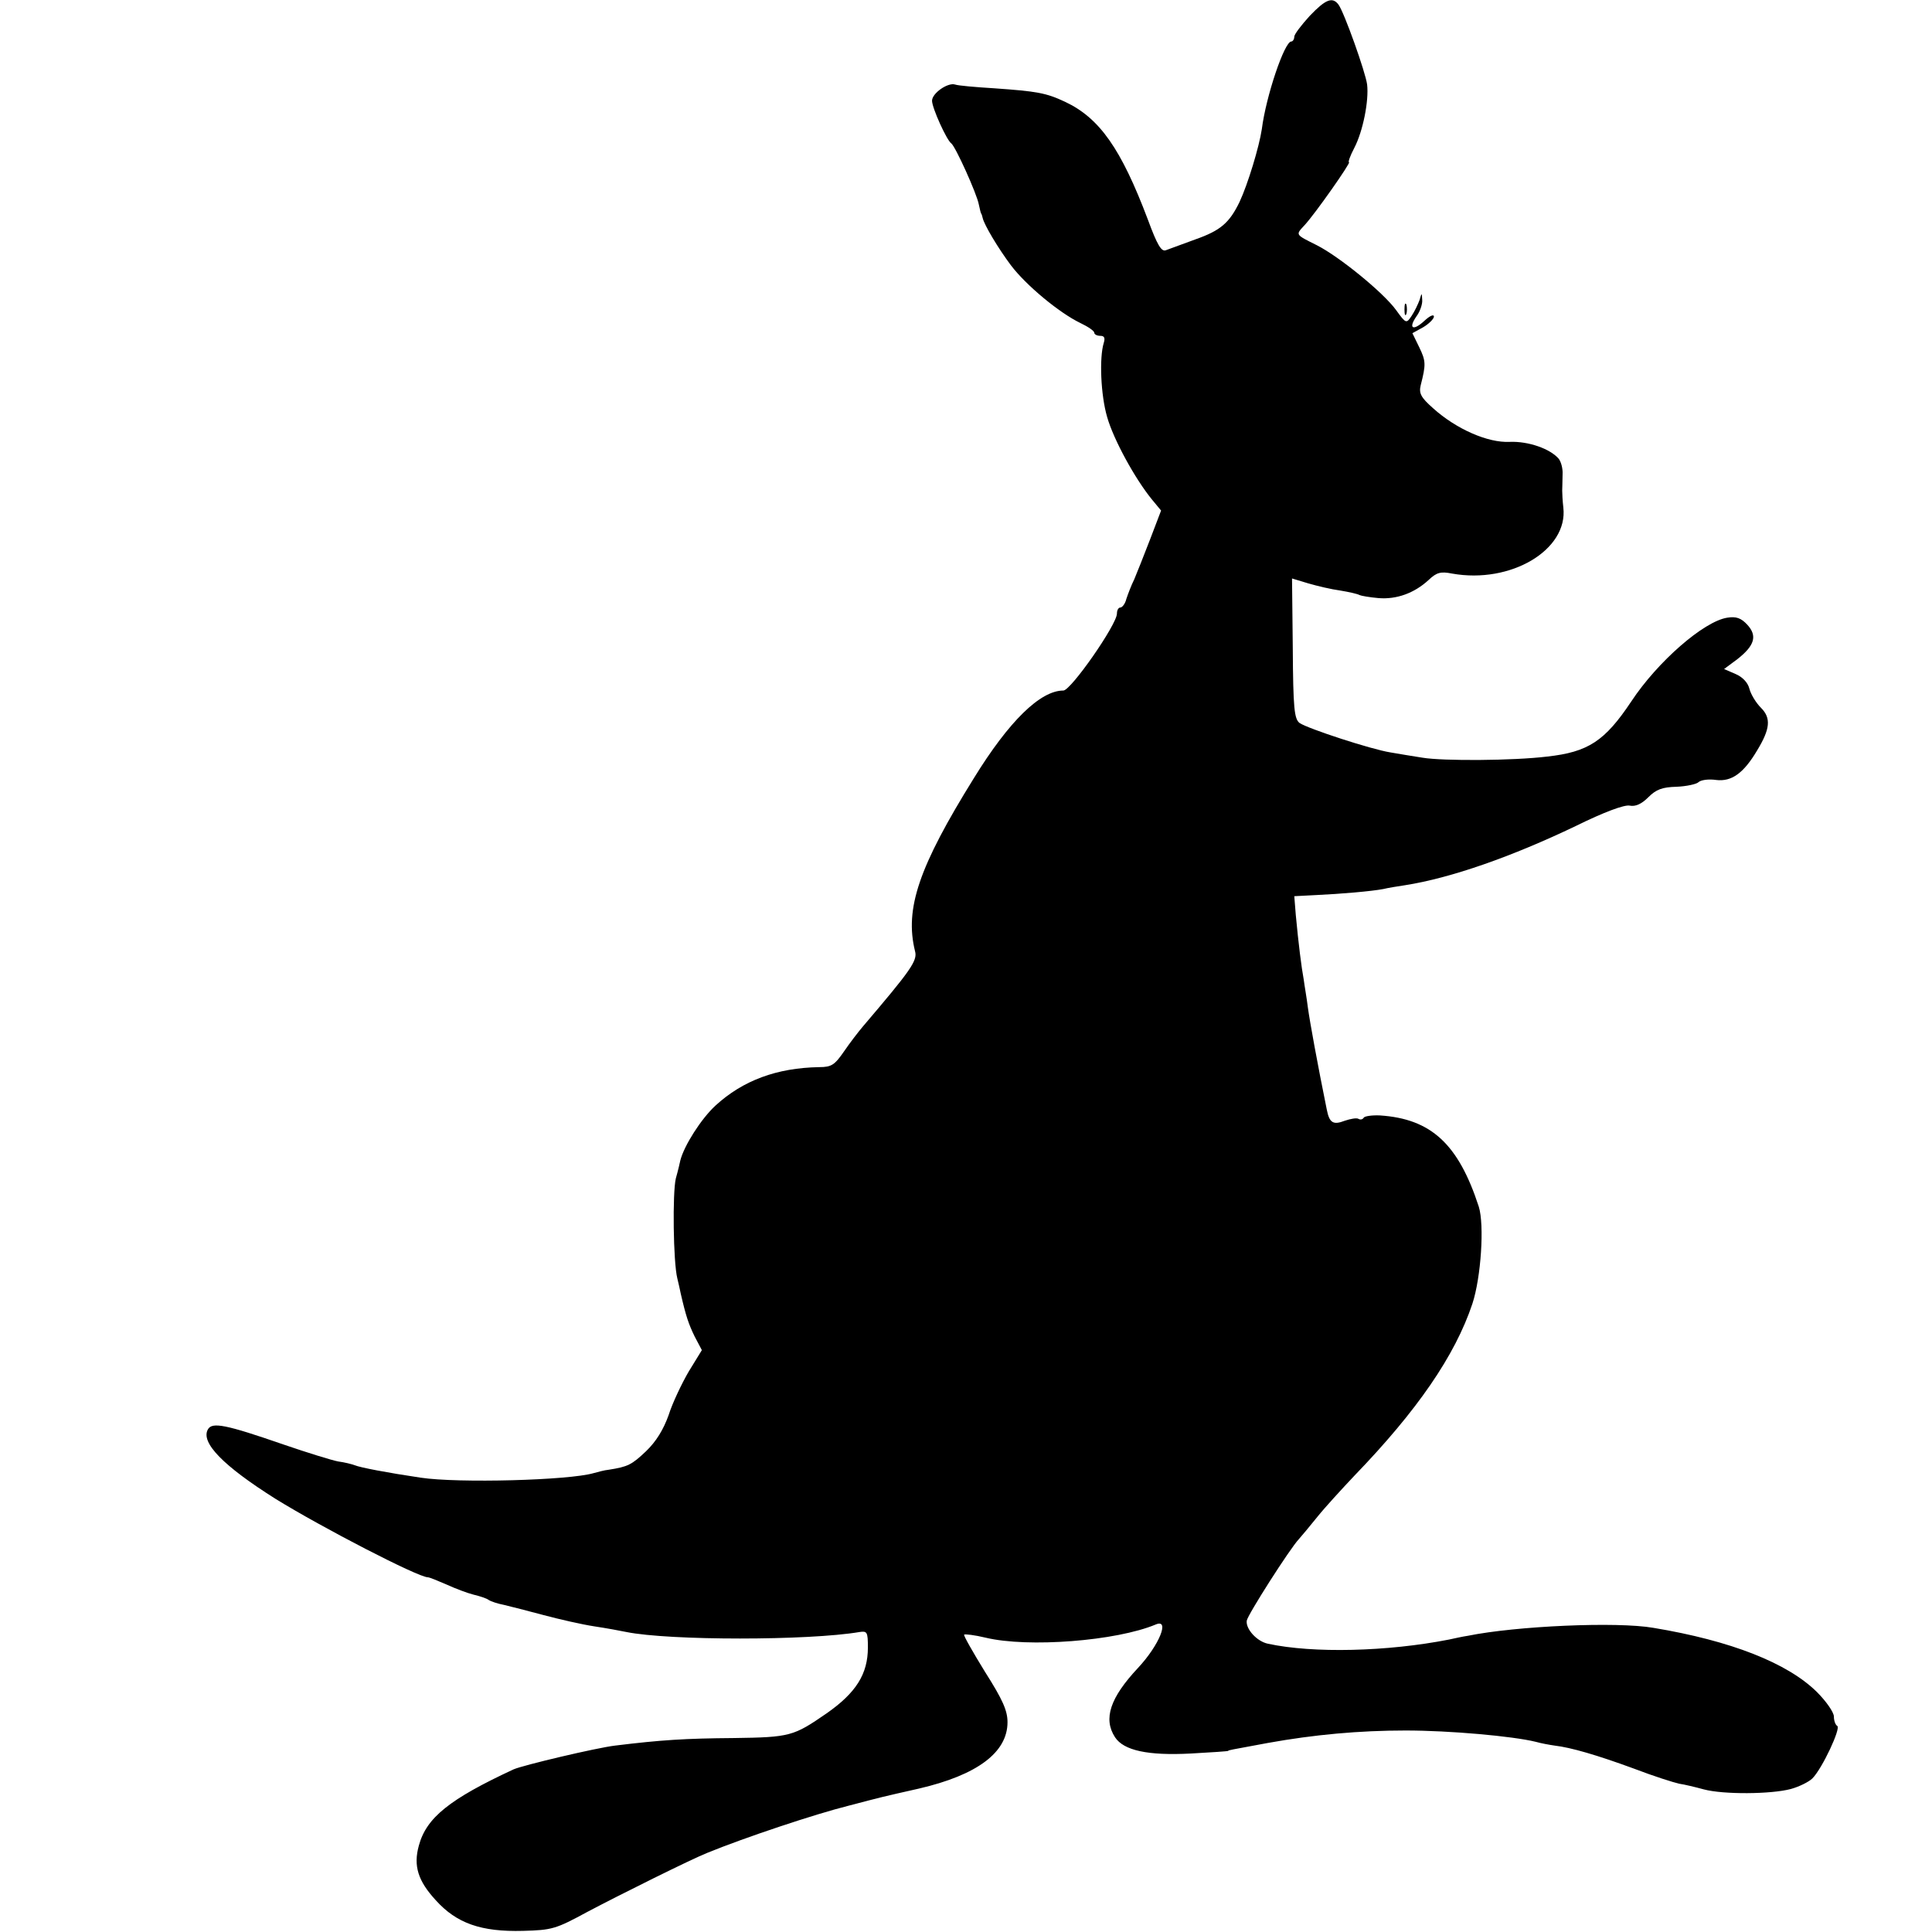
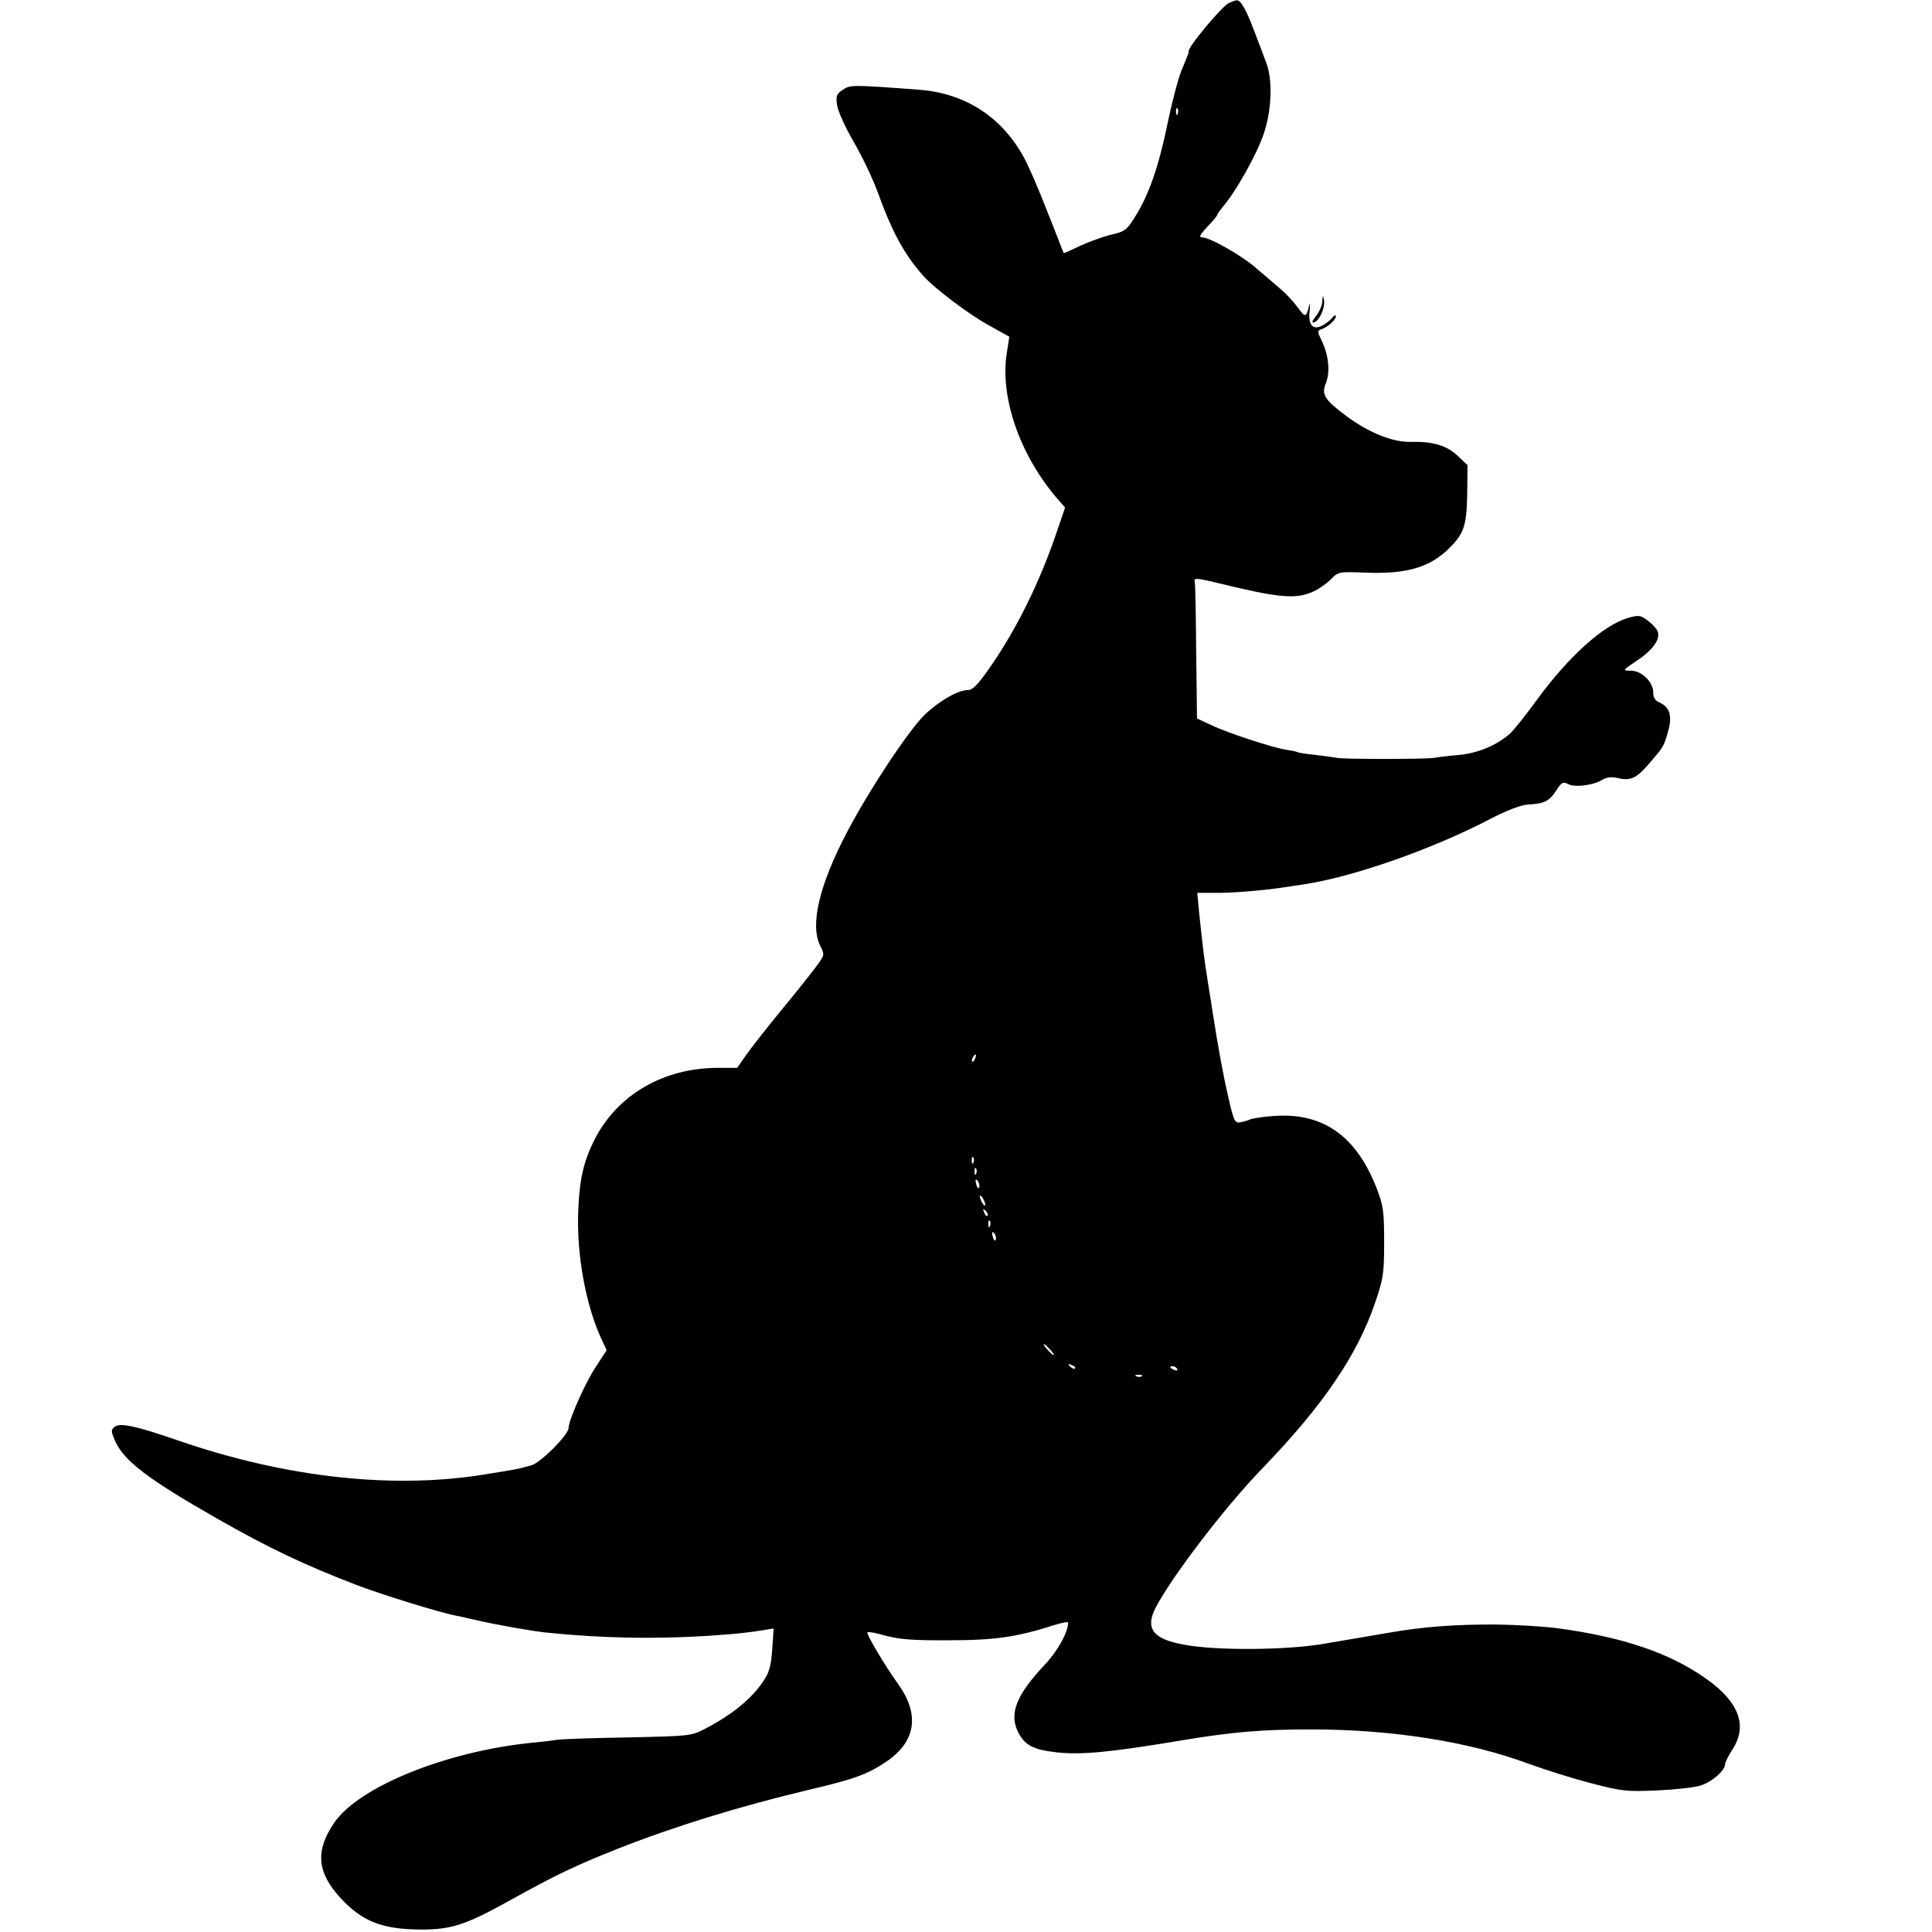
- <svg xmlns="http://www.w3.org/2000/svg" version="1.0" width="512pt" height="512pt" viewBox="0 0 512 512" preserveAspectRatio="xMidYMid meet">
-   <g transform="translate(0,512) scale(0.1,-0.1)" fill="#000000" stroke="none">
-     <path d="M3471 5078 c-22 -24 -41 -49 -41 -55 0 -7 -4 -13 -8 -13 -18 0 -67 -145 -78 -232 -7 -47 -37 -146 -59 -193 -27 -56 -51 -76 -116 -99 -35 -13 -71 -26 -79 -29 -12 -5 -23 13 -48 81 -71 188 -128 269 -219 312 -51 24 -75 28 -188 36 -49 3 -96 7 -104 10 -19 6 -61 -23 -61 -43 0 -19 39 -105 51 -113 11 -8 68 -134 73 -162 3 -13 5 -24 7 -25 1 -2 2 -6 3 -10 4 -19 42 -82 75 -126 40 -53 128 -126 184 -153 21 -10 37 -21 37 -26 0 -4 7 -8 16 -8 11 0 13 -6 9 -19 -12 -39 -8 -138 9 -196 17 -60 74 -164 119 -219 l24 -29 -29 -76 c-16 -42 -35 -89 -42 -106 -8 -16 -17 -40 -21 -52 -3 -13 -11 -23 -16 -23 -5 0 -9 -7 -9 -16 0 -29 -122 -204 -142 -204 -61 0 -144 -81 -237 -232 -146 -235 -184 -346 -156 -459 7 -25 -12 -51 -138 -199 -12 -14 -35 -44 -50 -66 -25 -36 -33 -42 -66 -42 -112 -2 -202 -35 -275 -102 -38 -35 -83 -106 -93 -145 -1 -5 -6 -27 -12 -48 -9 -38 -7 -221 4 -265 3 -12 7 -30 9 -40 14 -61 21 -81 37 -114 l19 -36 -35 -57 c-18 -31 -43 -83 -53 -115 -14 -39 -33 -70 -60 -96 -38 -36 -48 -41 -99 -49 -11 -1 -29 -6 -40 -9 -65 -19 -358 -27 -458 -12 -88 13 -161 27 -175 33 -8 3 -28 8 -44 10 -16 3 -81 23 -145 45 -153 53 -189 60 -200 40 -20 -35 41 -97 179 -184 123 -76 378 -208 404 -208 4 0 26 -9 49 -19 24 -11 56 -23 72 -27 17 -4 35 -10 40 -14 6 -4 24 -10 40 -13 17 -4 64 -16 105 -27 41 -11 102 -25 135 -30 33 -5 71 -12 85 -15 114 -23 483 -23 618 0 20 3 22 0 22 -41 0 -70 -31 -120 -110 -175 -87 -60 -96 -63 -245 -65 -129 -1 -193 -5 -315 -20 -50 -6 -244 -52 -269 -63 -170 -79 -231 -128 -251 -202 -15 -54 -2 -94 45 -145 55 -61 120 -84 231 -81 77 2 87 5 170 50 85 45 276 140 319 157 98 40 283 102 375 125 88 23 83 22 185 45 155 36 235 96 235 176 0 31 -13 60 -60 134 -32 52 -57 96 -55 98 2 2 28 -1 57 -8 112 -27 346 -9 451 35 38 16 9 -55 -47 -115 -74 -79 -93 -135 -61 -184 23 -35 87 -49 201 -43 55 3 99 6 99 7 0 2 3 2 105 21 122 22 242 33 365 33 117 0 284 -15 345 -30 14 -4 36 -8 50 -10 43 -5 112 -25 210 -61 52 -20 106 -37 120 -40 14 -2 43 -9 65 -15 52 -14 179 -13 231 1 22 6 48 19 57 28 26 26 76 133 66 139 -5 3 -9 14 -9 25 0 11 -20 40 -45 65 -78 77 -228 136 -433 170 -97 17 -364 5 -492 -21 -14 -2 -36 -7 -50 -10 -163 -32 -360 -37 -480 -11 -29 6 -59 39 -56 61 2 15 115 192 138 216 7 8 29 34 49 59 20 25 65 74 99 110 165 171 266 317 312 455 23 70 32 209 17 257 -54 166 -126 233 -262 242 -21 1 -41 -2 -43 -6 -3 -5 -9 -6 -14 -3 -5 3 -21 0 -36 -5 -31 -12 -41 -6 -48 30 -24 118 -45 233 -50 270 -3 25 -9 58 -11 74 -6 32 -14 96 -21 171 l-4 50 58 3 c65 3 147 10 178 16 12 3 37 7 57 10 122 19 284 76 453 157 75 37 129 57 143 54 15 -3 31 4 49 22 21 21 37 27 75 28 26 1 53 7 58 12 6 6 27 9 47 6 41 -5 73 18 109 79 34 56 37 85 10 112 -14 14 -27 36 -31 51 -4 16 -18 31 -37 39 l-30 13 35 26 c46 36 54 62 26 92 -16 17 -29 22 -53 18 -62 -10 -184 -116 -254 -222 -70 -105 -114 -134 -223 -146 -90 -11 -276 -12 -330 -3 -25 4 -63 10 -85 14 -51 8 -219 63 -241 78 -14 11 -17 38 -18 198 l-2 185 43 -13 c24 -7 62 -16 85 -19 24 -4 46 -9 51 -12 4 -2 27 -6 50 -8 48 -4 95 13 133 48 21 20 32 23 62 17 156 -28 308 63 295 175 -2 17 -3 37 -3 45 0 8 1 27 1 43 1 15 -4 33 -10 41 -23 27 -81 47 -130 45 -58 -3 -142 34 -203 89 -33 29 -38 40 -33 61 14 55 14 64 -4 101 l-18 37 29 16 c15 9 28 22 28 28 0 7 -11 2 -25 -11 -30 -28 -44 -21 -21 12 9 12 16 32 15 43 -1 20 -1 20 -7 0 -4 -11 -13 -30 -21 -42 -14 -21 -15 -21 -41 15 -34 47 -151 142 -210 172 -58 29 -57 27 -33 53 28 30 124 167 118 167 -3 0 3 17 14 38 23 44 39 125 34 168 -4 32 -61 192 -76 212 -16 21 -34 14 -76 -30z" />
-     <path d="M3722 4300 c0 -14 2 -19 5 -12 2 6 2 18 0 25 -3 6 -5 1 -5 -13z" />
+ <svg xmlns="http://www.w3.org/2000/svg" version="1.0" width="700pt" height="700pt" viewBox="0 0 700 700" preserveAspectRatio="xMidYMid meet">
+   <g transform="translate(0,700) scale(0.1,-0.1)" fill="#000000" stroke="none">
+     <path d="M4454 6990 c-25 -10 -156 -167 -147 -177 1 -2 -9 -27 -22 -58 -14 -30 -38 -122 -55 -204 -32 -156 -69 -262 -121 -342 -26 -42 -36 -49 -82 -59 -29 -7 -79 -25 -112 -40 -33 -16 -60 -28 -61 -27 -1 1 -27 70 -60 152 -32 83 -72 175 -90 205 -82 142 -211 222 -374 235 -242 18 -249 18 -276 0 -23 -15 -26 -22 -21 -56 3 -22 30 -81 60 -133 30 -51 69 -133 87 -182 53 -146 96 -225 164 -302 40 -46 169 -143 241 -182 l72 -40 -9 -58 c-26 -161 47 -371 183 -529 l28 -32 -29 -85 c-62 -184 -147 -357 -248 -501 -38 -54 -58 -75 -74 -75 -37 0 -106 -40 -158 -90 -59 -58 -201 -272 -281 -425 -101 -192 -135 -337 -97 -412 16 -32 16 -33 -14 -74 -17 -23 -74 -95 -127 -159 -53 -64 -110 -138 -128 -163 l-32 -46 -69 0 c-199 0 -366 -98 -449 -262 -39 -79 -54 -144 -58 -259 -6 -155 27 -337 83 -459 l20 -43 -37 -57 c-39 -57 -101 -197 -101 -225 0 -24 -99 -124 -134 -135 -17 -5 -44 -12 -61 -15 -16 -3 -57 -10 -90 -15 -337 -59 -734 -17 -1130 120 -157 54 -210 65 -230 49 -13 -11 -13 -16 1 -48 30 -73 119 -141 374 -286 180 -103 315 -167 500 -238 94 -36 304 -101 363 -112 12 -2 45 -10 72 -16 74 -17 198 -39 253 -45 206 -21 394 -24 587 -12 104 7 142 11 209 22 l29 5 -5 -75 c-4 -59 -10 -83 -32 -116 -43 -64 -112 -121 -212 -173 -50 -26 -55 -26 -280 -31 -126 -2 -242 -6 -259 -9 -16 -3 -55 -7 -85 -10 -312 -31 -629 -159 -719 -290 -69 -101 -63 -179 22 -272 77 -84 150 -114 287 -115 113 -1 166 16 321 102 177 98 238 127 393 189 207 82 444 155 696 215 167 39 215 57 284 104 104 72 119 169 41 278 -50 70 -118 184 -112 189 3 3 33 -3 68 -13 50 -13 100 -17 229 -16 166 0 246 12 383 56 26 8 47 12 47 8 0 -35 -39 -105 -86 -154 -105 -112 -130 -180 -92 -249 24 -43 56 -58 136 -67 91 -10 194 0 458 44 180 30 288 39 464 39 293 0 573 -44 790 -125 58 -21 159 -53 225 -70 111 -29 129 -31 240 -26 66 3 137 11 158 18 41 14 87 54 87 76 0 7 12 31 26 53 57 86 26 172 -92 256 -133 95 -304 153 -544 185 -47 6 -143 12 -215 13 -153 1 -269 -8 -395 -30 -89 -15 -210 -36 -235 -40 -133 -23 -391 -25 -505 -3 -112 20 -141 58 -104 132 57 111 252 367 388 507 219 227 343 409 408 599 30 88 33 106 33 221 0 113 -3 132 -28 197 -75 191 -198 275 -379 259 -39 -3 -74 -9 -79 -12 -5 -3 -20 -7 -33 -10 -22 -4 -25 1 -46 92 -19 83 -36 177 -56 304 -3 19 -11 73 -19 120 -13 83 -17 117 -31 250 l-6 65 61 0 c62 -1 171 8 246 19 22 3 58 9 80 12 178 27 462 126 675 237 59 31 110 50 135 52 61 3 78 12 103 50 20 31 25 34 44 24 24 -13 93 -4 124 16 15 9 32 11 55 6 47 -11 68 -1 112 50 55 64 54 62 70 116 17 58 8 91 -31 108 -15 6 -22 18 -22 36 0 38 -42 79 -81 79 -32 0 -32 0 24 38 60 40 88 83 70 110 -5 9 -21 25 -36 36 -24 17 -30 18 -69 7 -90 -27 -214 -139 -329 -296 -40 -55 -84 -110 -98 -123 -46 -41 -114 -70 -181 -77 -36 -3 -78 -8 -95 -11 -39 -5 -324 -5 -350 0 -11 2 -47 7 -80 11 -32 3 -62 8 -65 10 -3 2 -22 6 -42 9 -50 8 -212 61 -272 90 l-49 23 -3 239 c-1 131 -3 246 -5 254 -5 17 3 17 86 -3 221 -54 280 -59 344 -30 20 9 48 29 63 44 27 28 29 28 131 24 146 -5 230 20 300 91 51 51 61 80 63 194 l1 105 -34 32 c-40 39 -92 54 -170 52 -67 -2 -154 33 -238 96 -76 57 -88 76 -71 117 16 40 10 100 -14 151 -17 35 -18 39 -2 44 24 9 52 34 52 47 0 6 -6 4 -13 -5 -7 -9 -22 -21 -35 -28 -35 -19 -53 1 -47 53 2 22 2 32 -1 21 -12 -47 -14 -47 -42 -9 -16 22 -45 53 -65 69 -19 17 -57 49 -84 72 -50 45 -169 113 -198 113 -12 0 -7 10 19 38 20 20 36 40 36 43 0 3 11 18 23 33 45 52 120 186 145 259 30 86 34 200 9 262 -8 22 -28 74 -44 116 -27 72 -48 110 -62 108 -3 0 -15 -4 -27 -9z m-187 -402 c-3 -8 -6 -5 -6 6 -1 11 2 17 5 13 3 -3 4 -12 1 -19z m-734 -3423 c-3 -9 -8 -14 -10 -11 -3 3 -2 9 2 15 9 16 15 13 8 -4z m-6 -377 c-3 -8 -6 -5 -6 6 -1 11 2 17 5 13 3 -3 4 -12 1 -19z m10 -40 c-3 -8 -6 -5 -6 6 -1 11 2 17 5 13 3 -3 4 -12 1 -19z m11 -49 c-3 -8 -7 -3 -11 10 -4 17 -3 21 5 13 5 -5 8 -16 6 -23z m22 -64 c0 -5 -5 -3 -10 5 -5 8 -10 20 -10 25 0 6 5 3 10 -5 5 -8 10 -19 10 -25z m8 -40 c-3 -3 -9 2 -12 12 -6 14 -5 15 5 6 7 -7 10 -15 7 -18z m9 -37 c-3 -8 -6 -5 -6 6 -1 11 2 17 5 13 3 -3 4 -12 1 -19z m21 -49 c-3 -8 -7 -3 -11 10 -4 17 -3 21 5 13 5 -5 8 -16 6 -23z m197 -399 c10 -11 16 -20 13 -20 -3 0 -13 9 -23 20 -10 11 -16 20 -13 20 3 0 13 -9 23 -20z m90 -68 c-3 -3 -11 0 -18 7 -9 10 -8 11 6 5 10 -3 15 -9 12 -12z m370 -2 c3 -6 -1 -7 -9 -4 -18 7 -21 14 -7 14 6 0 13 -4 16 -10z m-128 -26 c-3 -3 -12 -4 -19 -1 -8 3 -5 6 6 6 11 1 17 -2 13 -5z" />
+     <path d="M4791 5909 c0 -15 -11 -39 -23 -54 -14 -18 -17 -26 -7 -23 20 6 41 54 36 81 -4 19 -4 19 -6 -4z" />
  </g>
</svg>
